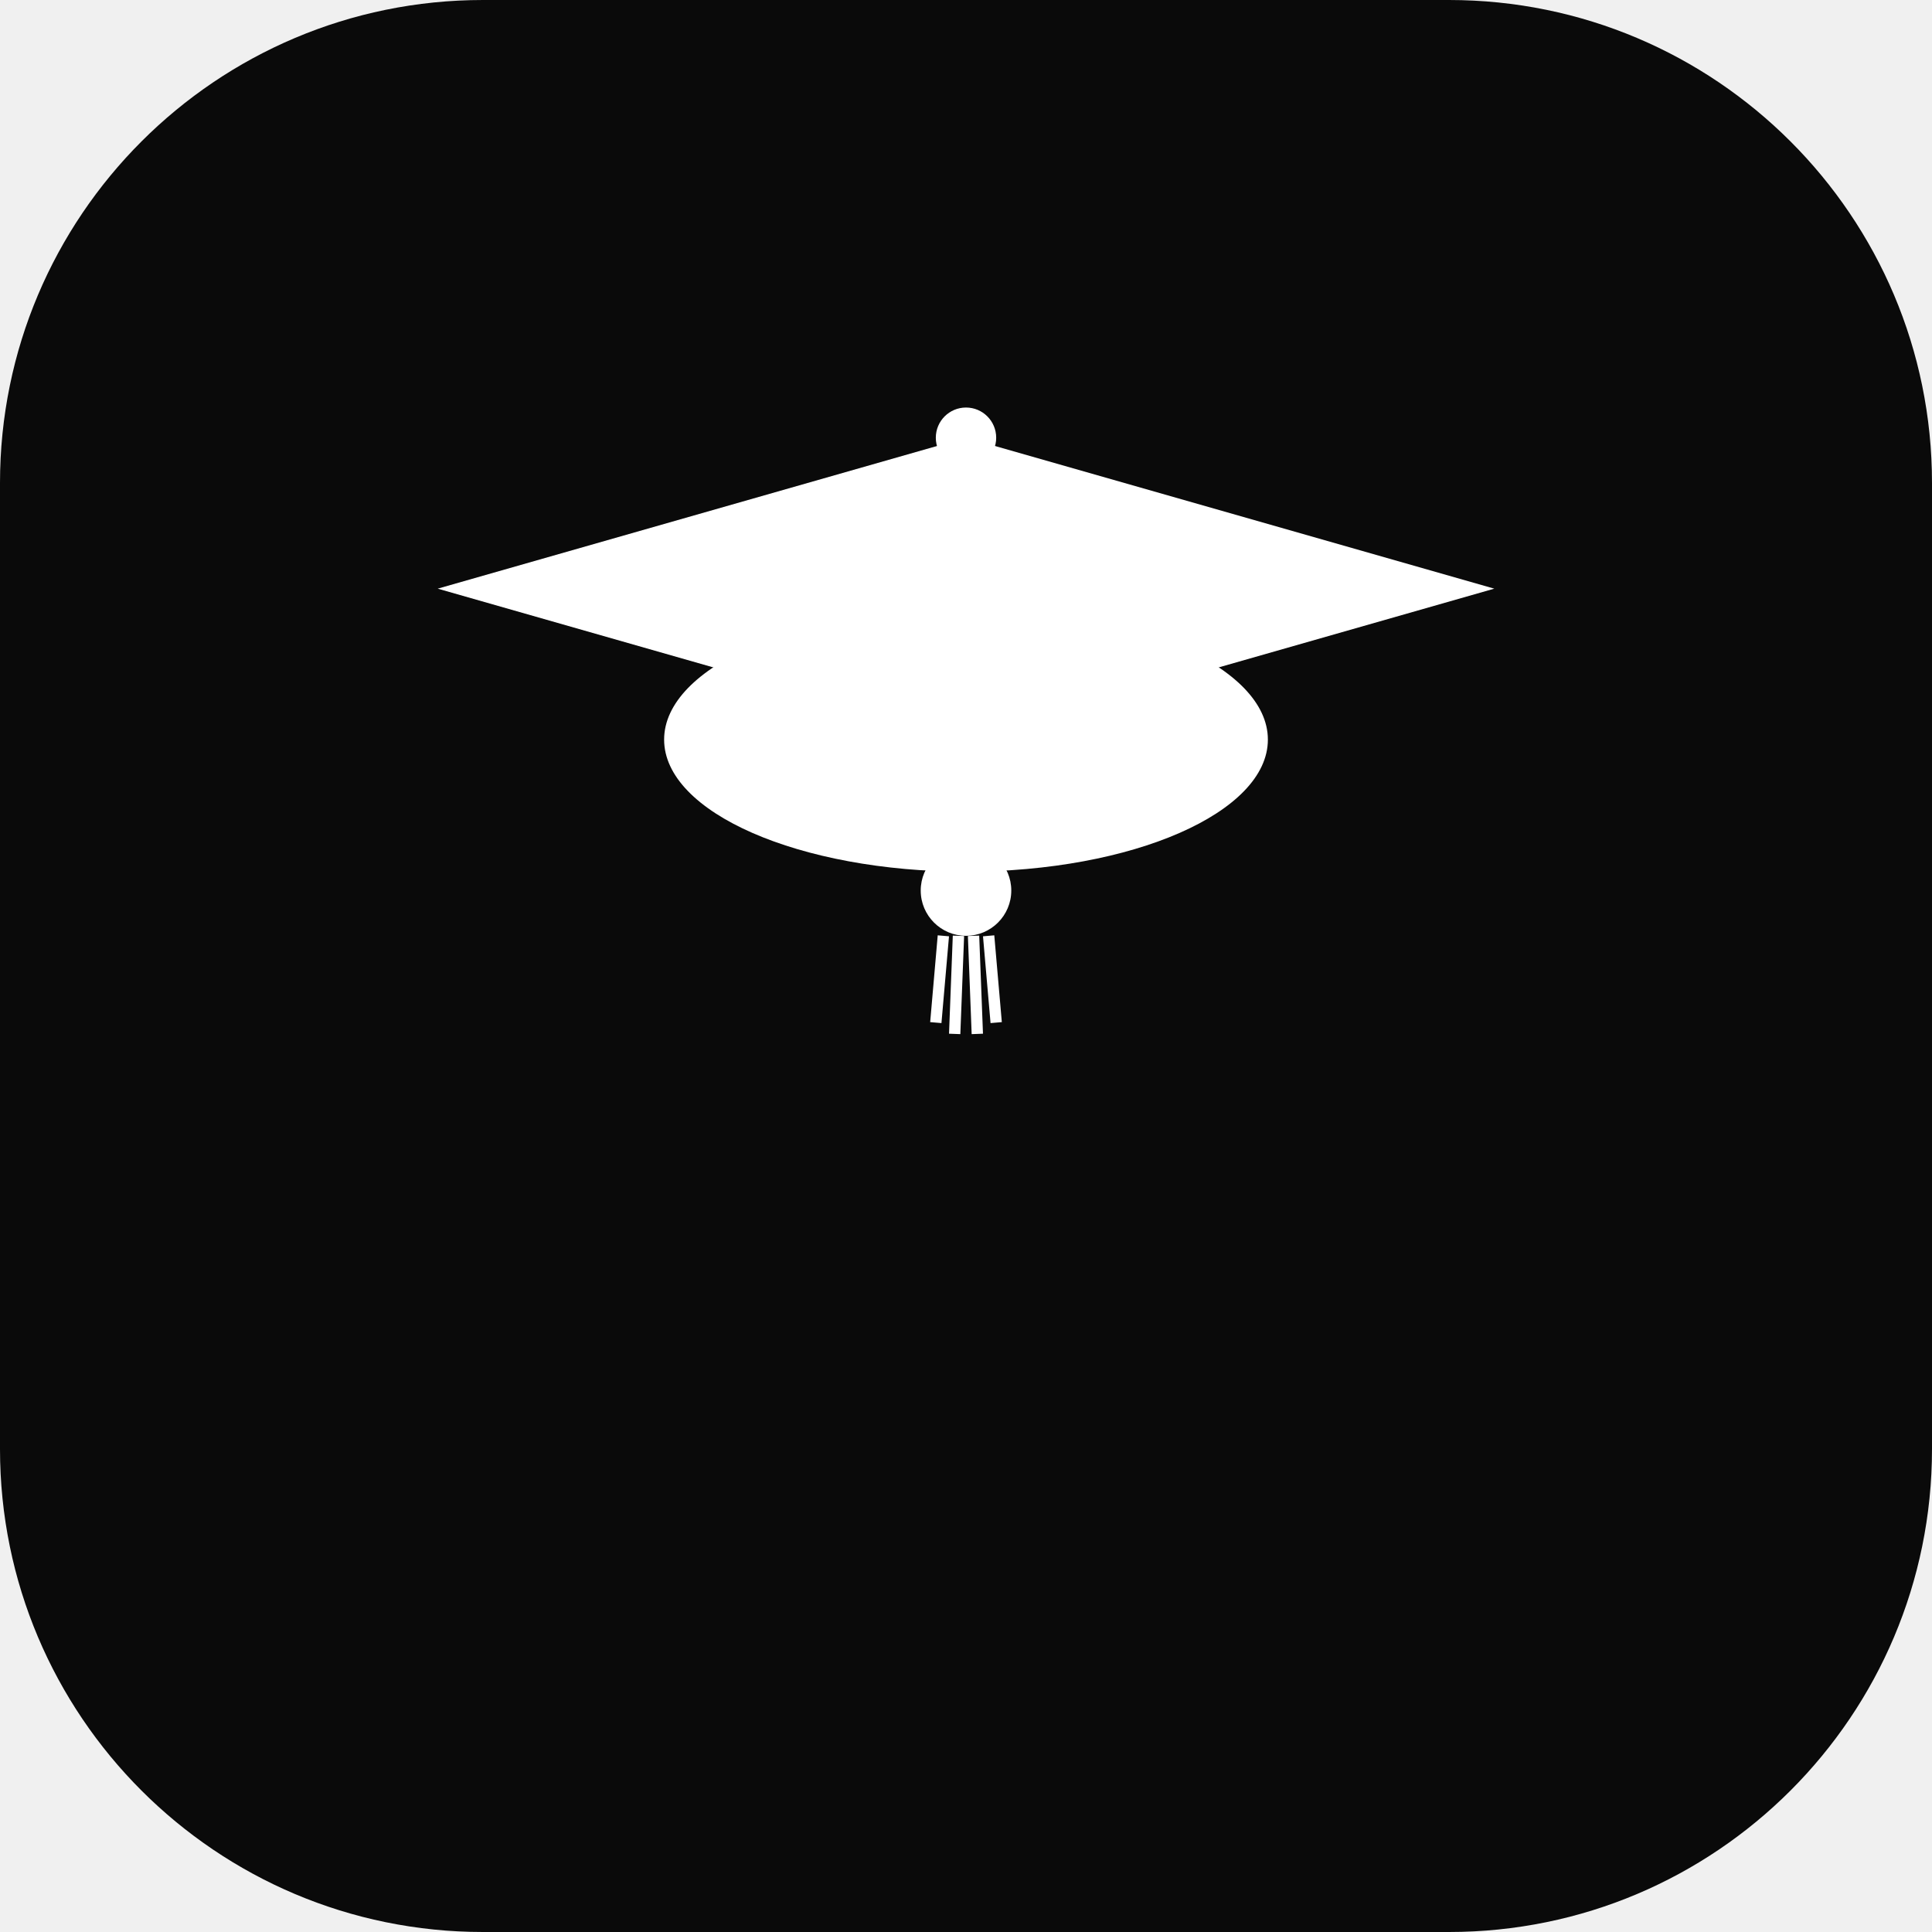
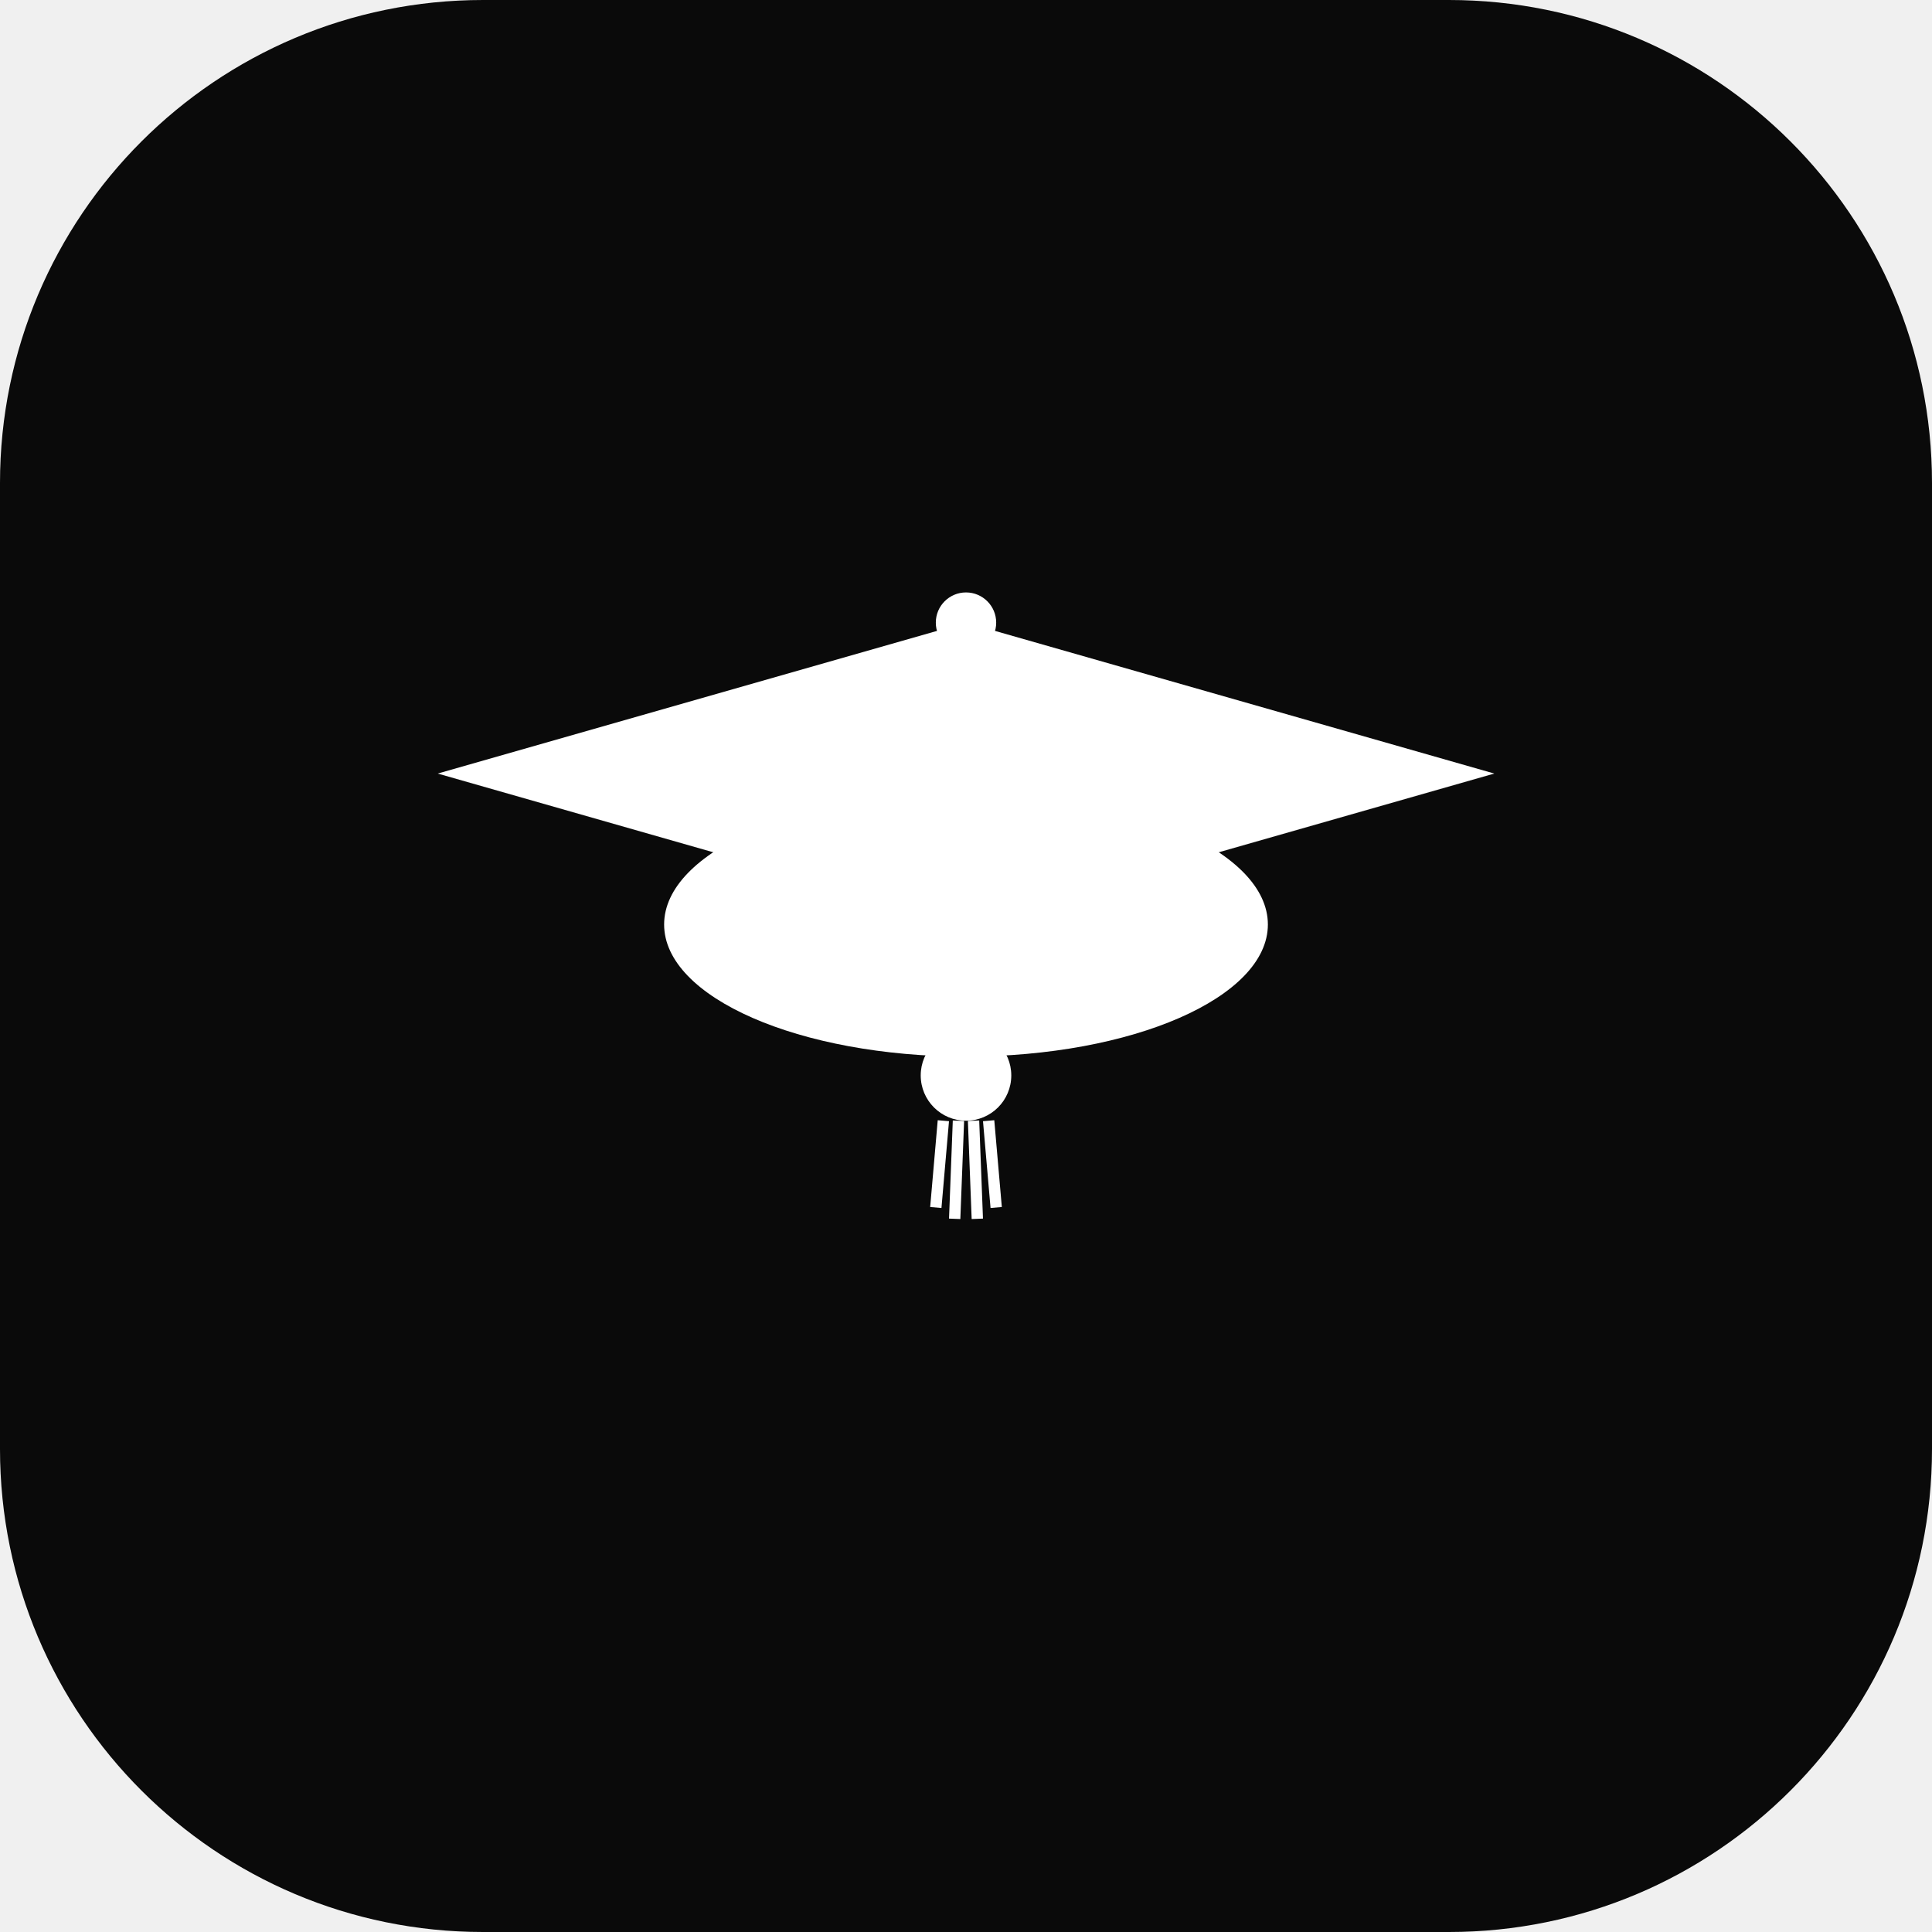
<svg xmlns="http://www.w3.org/2000/svg" width="512" height="512" viewBox="0 0 512 512">
  <rect width="512" height="512" fill="#0a0a0a" rx="128" />
-   <g transform="translate(256, 256)">
+   <g transform="translate(256, 305)">
    <path d="M 0 -140 L 140 -100 L 0 -60 L -140 -100 Z" fill="white" />
    <ellipse cx="0" cy="-60" rx="80" ry="35" fill="white" />
    <line x1="0" y1="-140" x2="0" y2="-20" stroke="white" stroke-width="4" />
    <circle cx="0" cy="-140" r="8" fill="white" />
    <g transform="translate(0, -20)">
      <circle cx="0" cy="0" r="12" fill="white" />
      <line x1="-6" y1="12" x2="-8" y2="35" stroke="white" stroke-width="3" />
      <line x1="-2" y1="12" x2="-3" y2="38" stroke="white" stroke-width="3" />
      <line x1="2" y1="12" x2="3" y2="38" stroke="white" stroke-width="3" />
      <line x1="6" y1="12" x2="8" y2="35" stroke="white" stroke-width="3" />
    </g>
  </g>
</svg>
